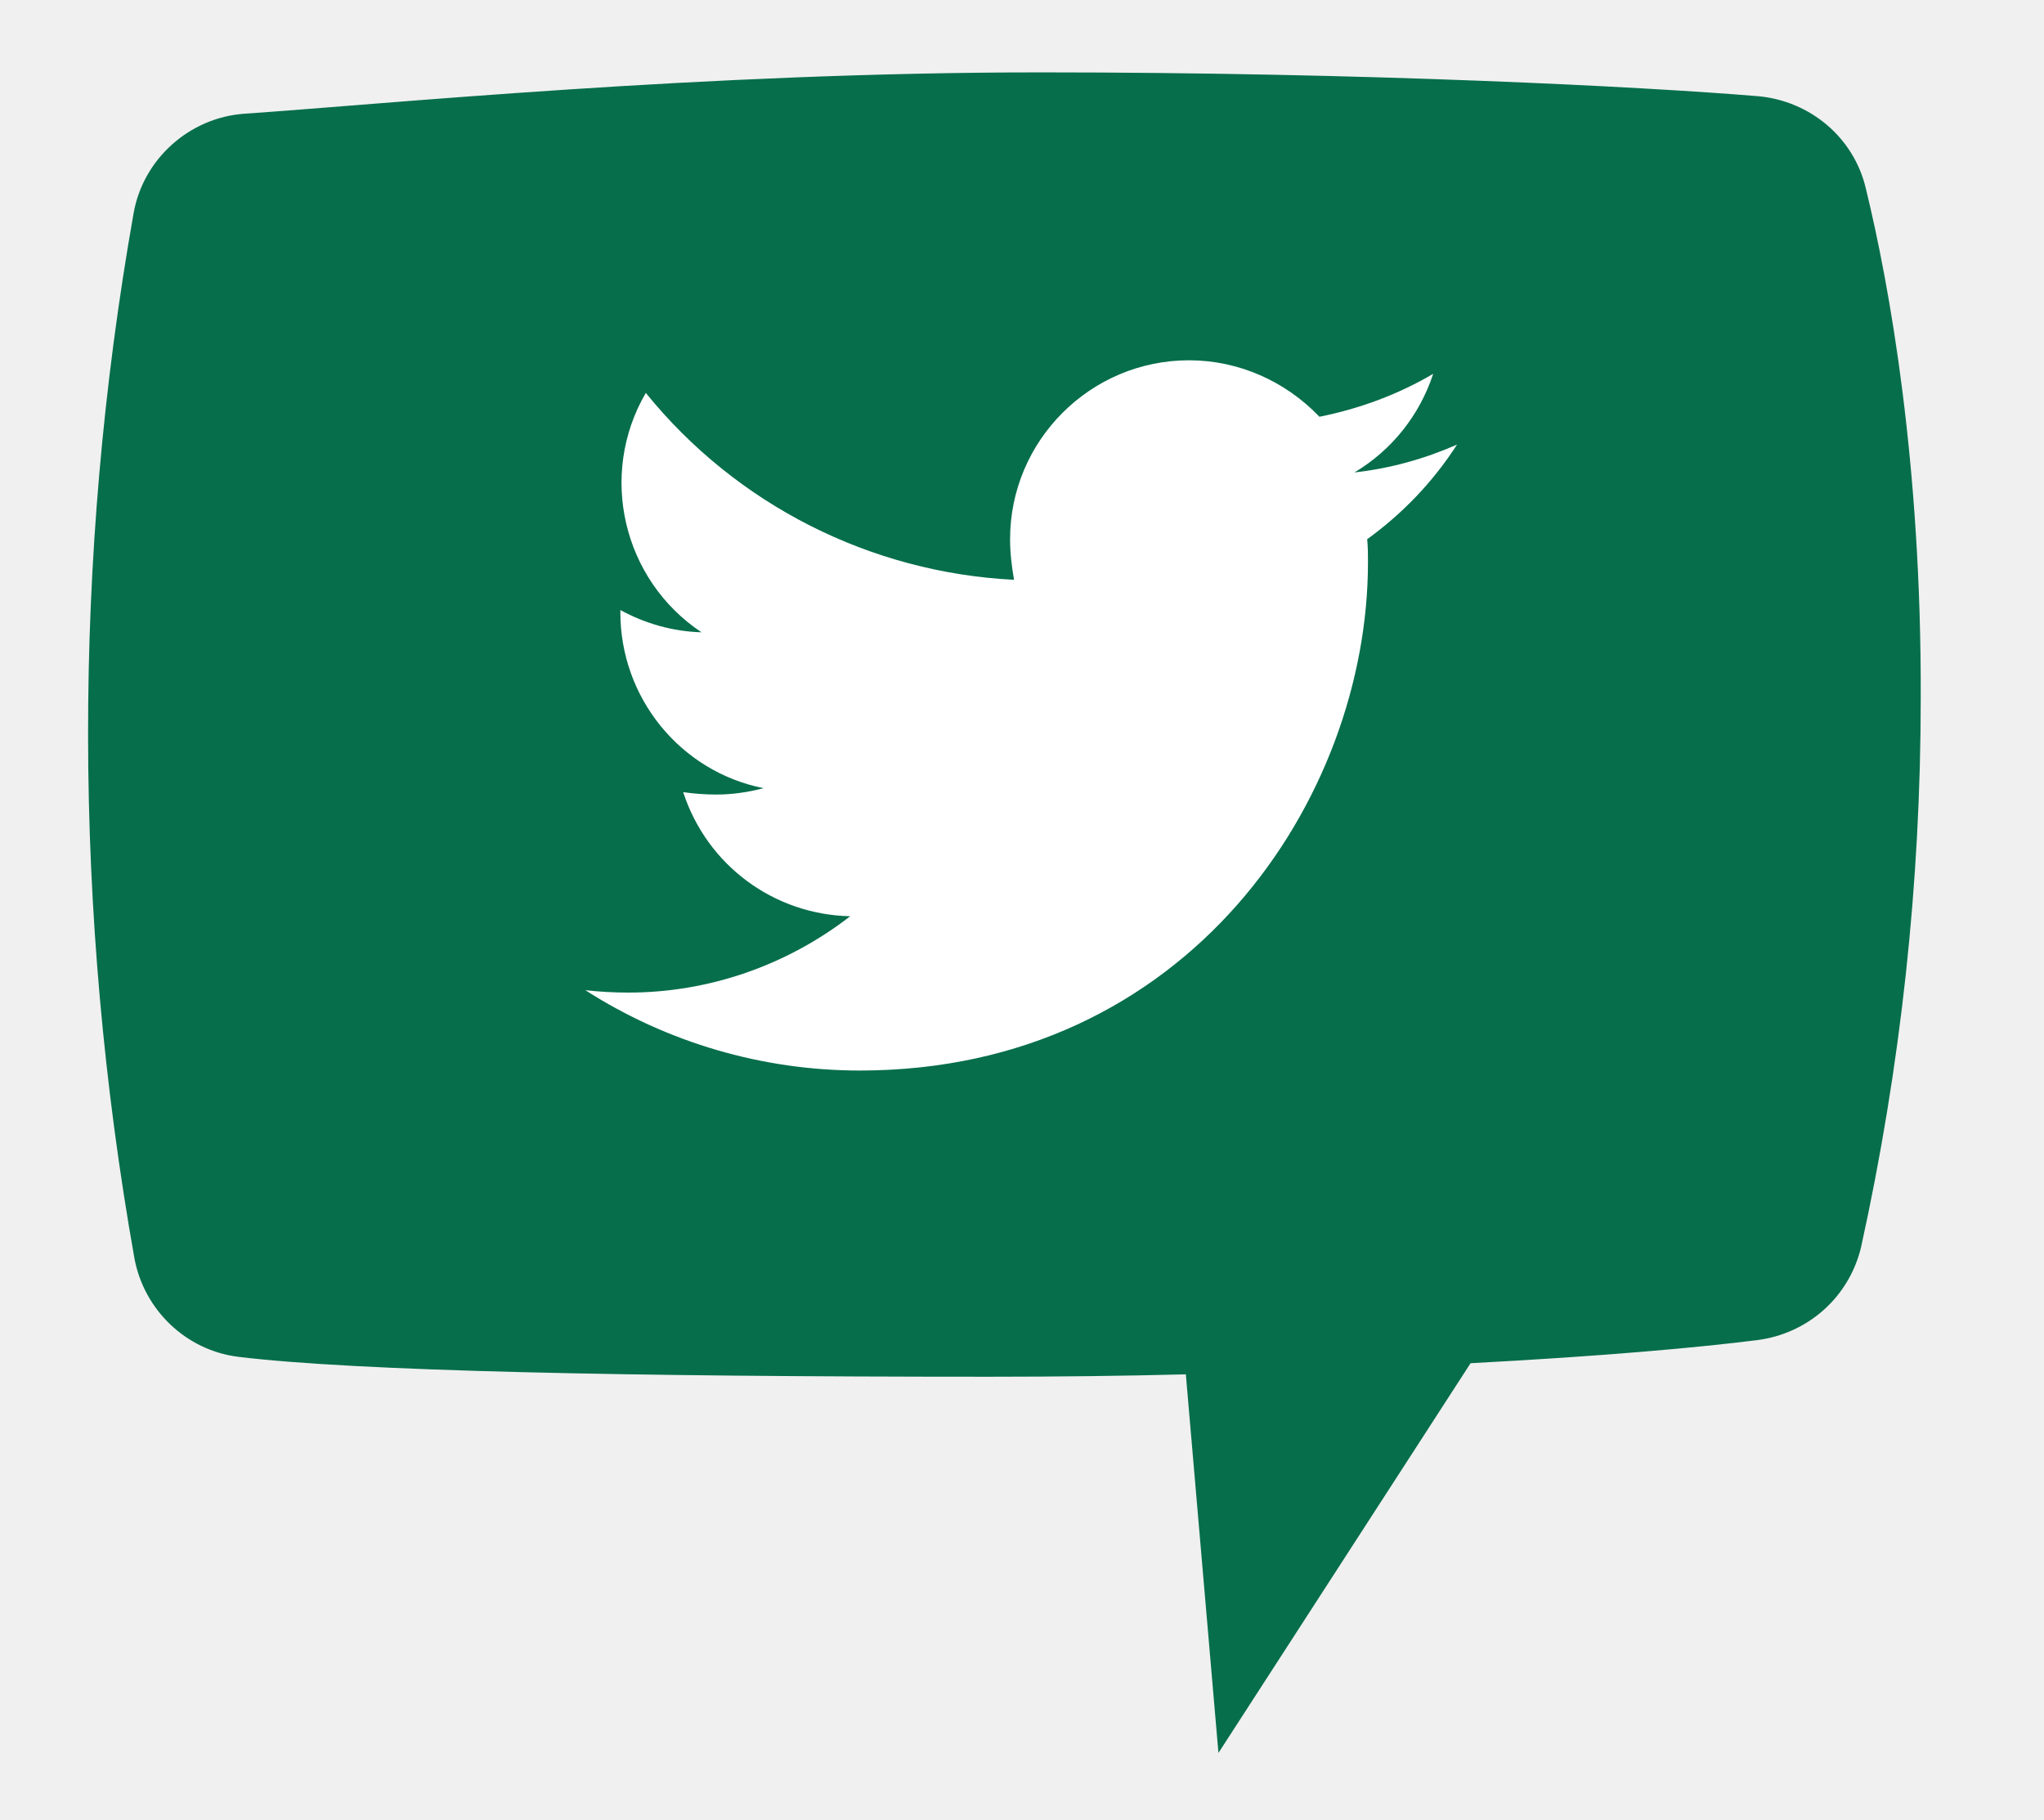
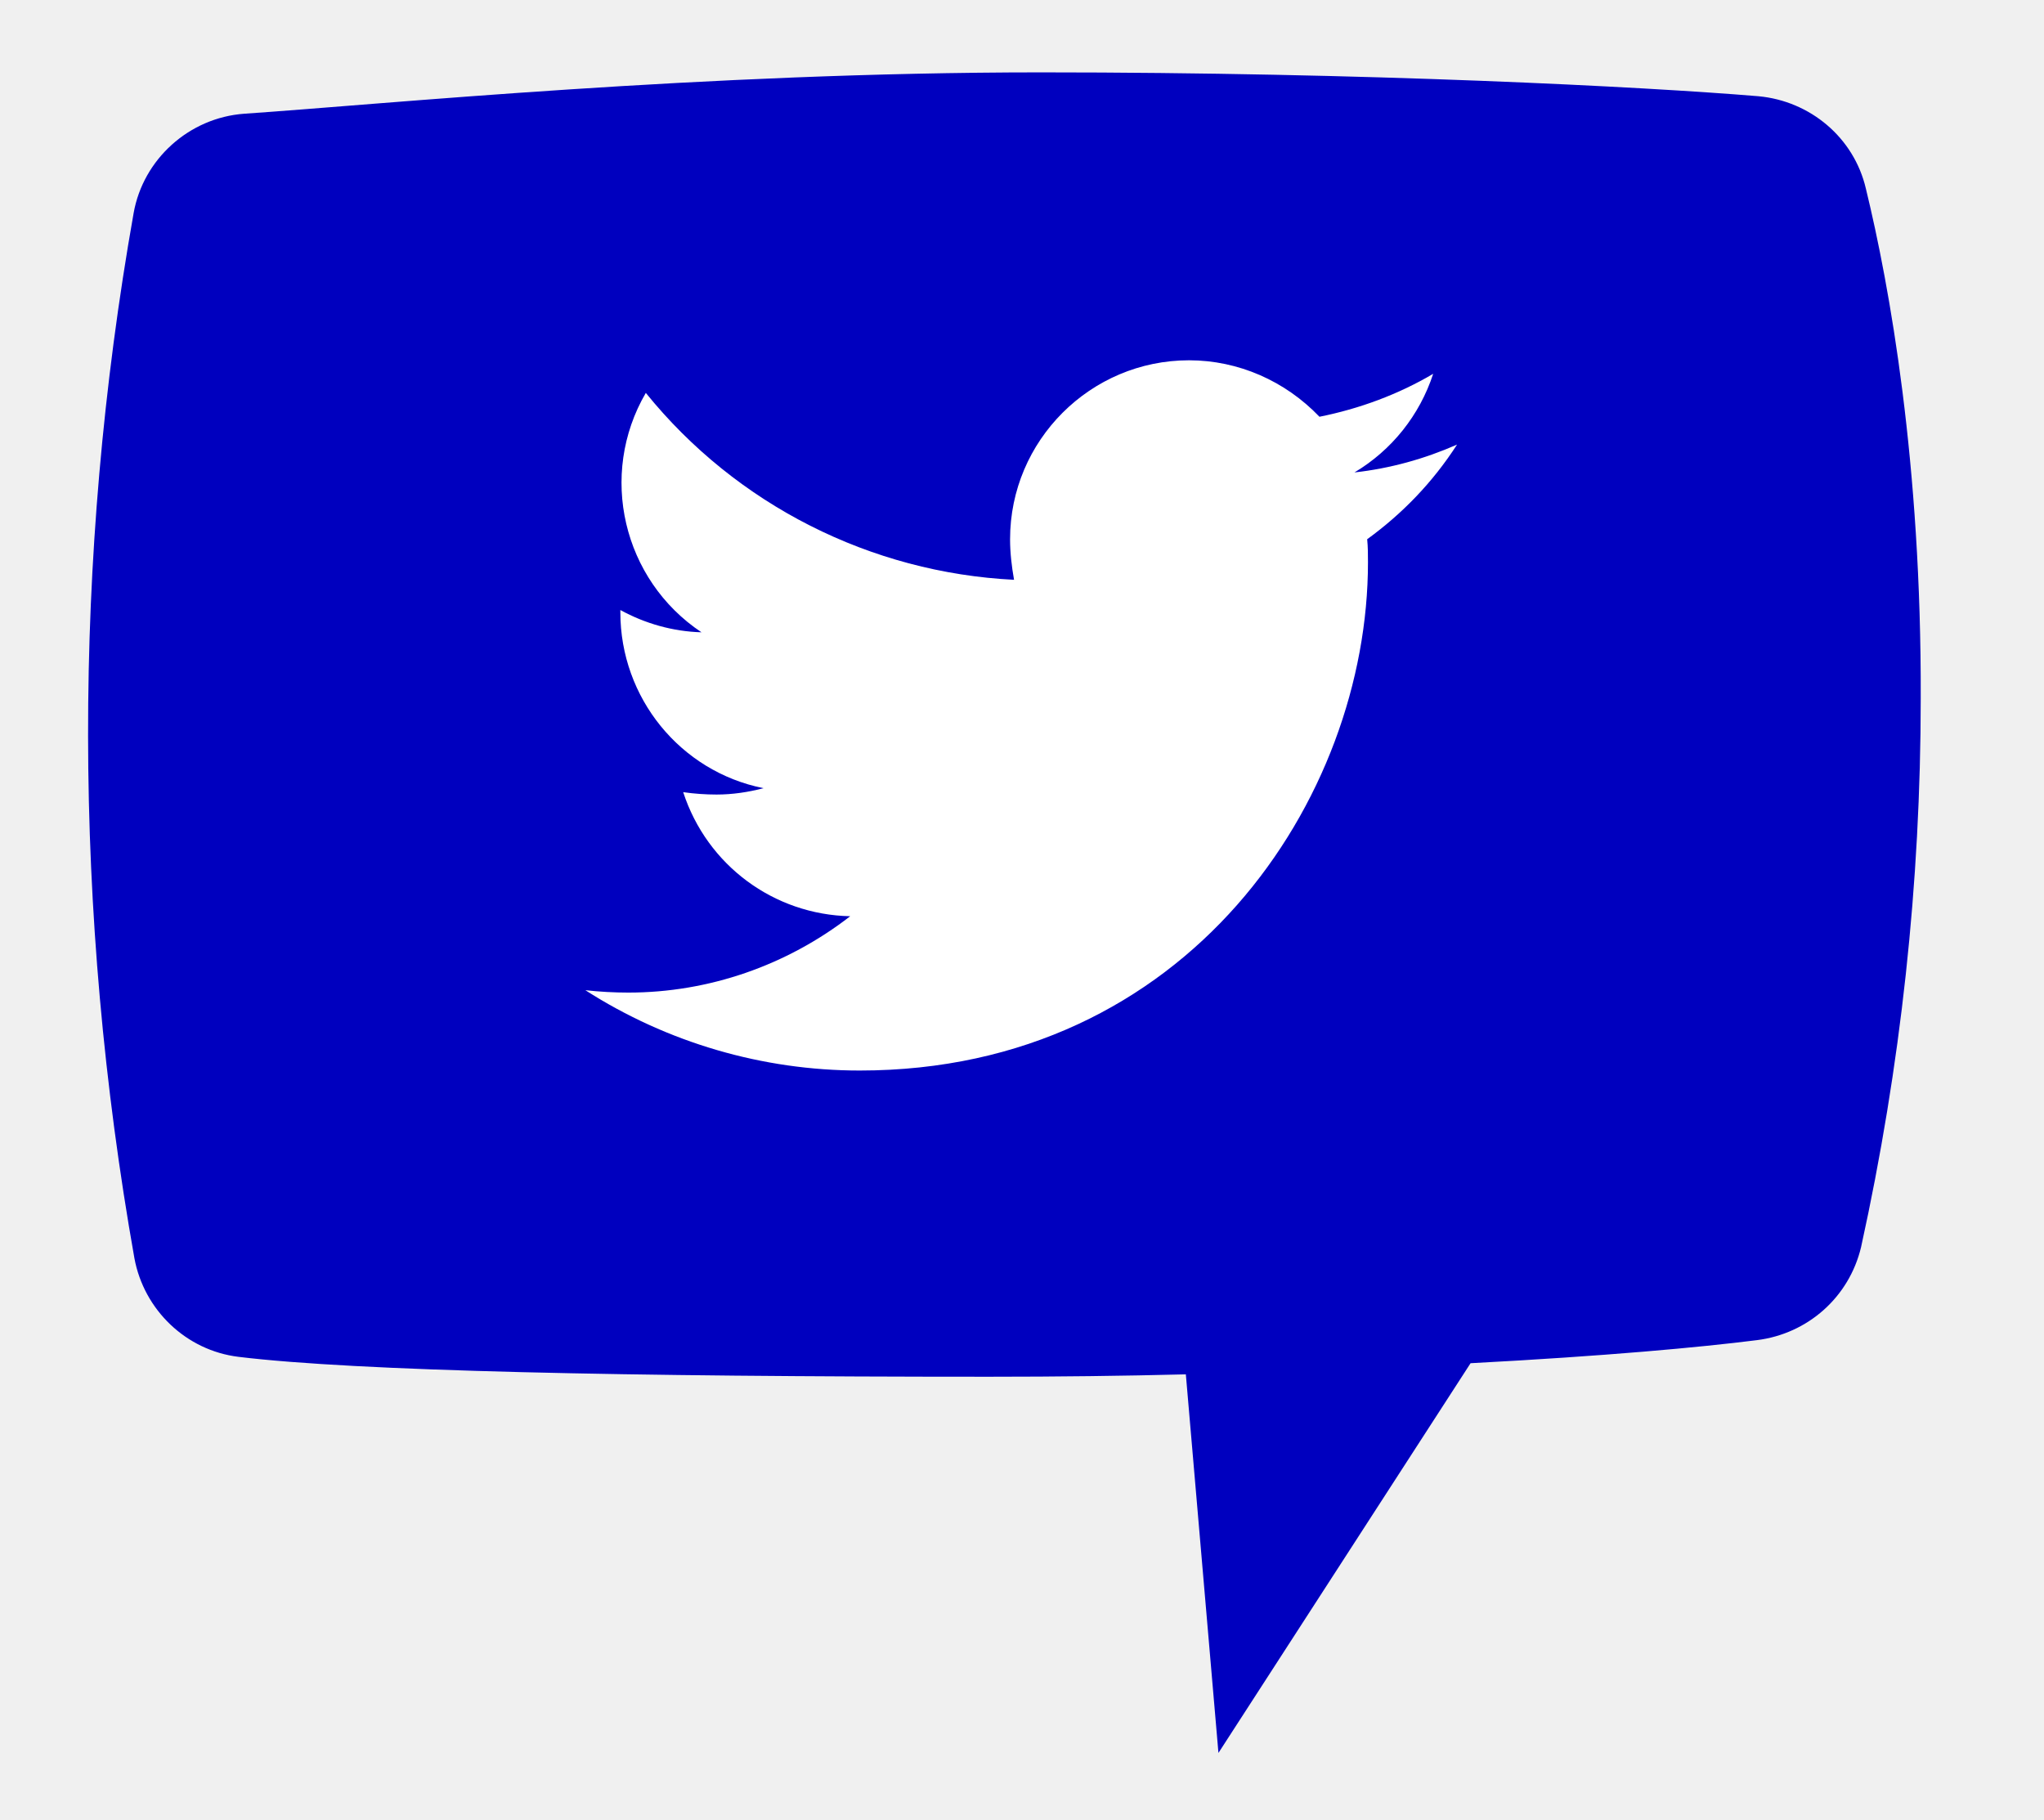
<svg xmlns="http://www.w3.org/2000/svg" version="1.1" id="Layer_1" x="0px" y="0px" viewBox="0 0 257 228.8" style="enable-background:new 0 0 257 228.8;" xml:space="preserve">
  <style type="text/css">
	.st0{fill:#FFFFFF;}
- 	.st1{fill:#066E4A;}
+ 	.st1{fill:#0000BF;}
</style>
  <rect x="18" y="35.8" class="st0" width="213.8" height="105.6" />
  <path class="st1" d="M234.6,23.7c-1.5-6.4-7-11-13.5-11.6c-14.4-1.2-49.3-3-90.2-3c-42.5,0-82.6,4-100.2,5.2  C23.8,14.8,18,20,16.8,26.8c-7.7,43.5-7.6,88,0.1,131.4c1.2,6.5,6.5,11.6,13.1,12.4c14.8,1.8,48.8,2.5,94.3,2.5  c8.8,0,16.9-0.1,24.8-0.3l4.1,47.6l31.7-49c17-0.9,28.9-2,36-2.9c6.4-0.8,11.6-5.4,13.1-11.7c5-22.7,7.5-45.8,7.5-69  C241.6,58.3,237.6,36,234.6,23.7z" />
-   <path class="st0" d="M171.9,67.8c0.1,1,0.1,1.9,0.1,2.9c0,29.7-22.6,63.9-63.9,63.9c-12.2,0-24.2-3.5-34.5-10.1  c1.8,0.2,3.6,0.3,5.4,0.3c10.1,0,19.9-3.4,27.9-9.6c-9.6-0.2-18-6.4-21-15.6c1.4,0.2,2.8,0.3,4.2,0.3c2,0,4-0.3,5.9-0.8  c-10.5-2.1-18-11.4-18-22.1v-0.3c3.1,1.7,6.6,2.7,10.2,2.8c-9.9-6.6-13-19.8-7-30.1c11.4,14.1,28.3,22.6,46.3,23.5  c-0.3-1.7-0.5-3.4-0.5-5.1c0-12.4,10.1-22.5,22.5-22.5c6.2,0,12.1,2.6,16.4,7.1c5-1,9.9-2.8,14.3-5.4c-1.7,5.2-5.2,9.6-9.9,12.4  c4.5-0.5,8.8-1.7,12.9-3.5C180.1,60.7,176.3,64.6,171.9,67.8z" />
+   <path class="st0" d="M171.9,67.8c0.1,1,0.1,1.9,0.1,2.9c0,29.7-22.6,63.9-63.9,63.9c-12.2,0-24.2-3.5-34.5-10.1  c1.8,0.2,3.6,0.3,5.4,0.3c10.1,0,19.9-3.4,27.9-9.6c-9.6-0.2-18-6.4-21-15.6c1.4,0.2,2.8,0.3,4.2,0.3c2,0,4-0.3,5.9-0.8  C85.5,97,78,87.7,78,77v-0.3c3.1,1.7,6.6,2.7,10.2,2.8c-9.9-6.6-13-19.8-7-30.1c11.4,14.1,28.3,22.6,46.3,23.5  c-0.3-1.7-0.5-3.4-0.5-5.1c0-12.4,10.1-22.5,22.5-22.5c6.2,0,12.1,2.6,16.4,7.1c5-1,9.9-2.8,14.3-5.4c-1.7,5.2-5.2,9.6-9.9,12.4  c4.5-0.5,8.8-1.7,12.9-3.5C180.1,60.7,176.3,64.6,171.9,67.8z" />
</svg>
